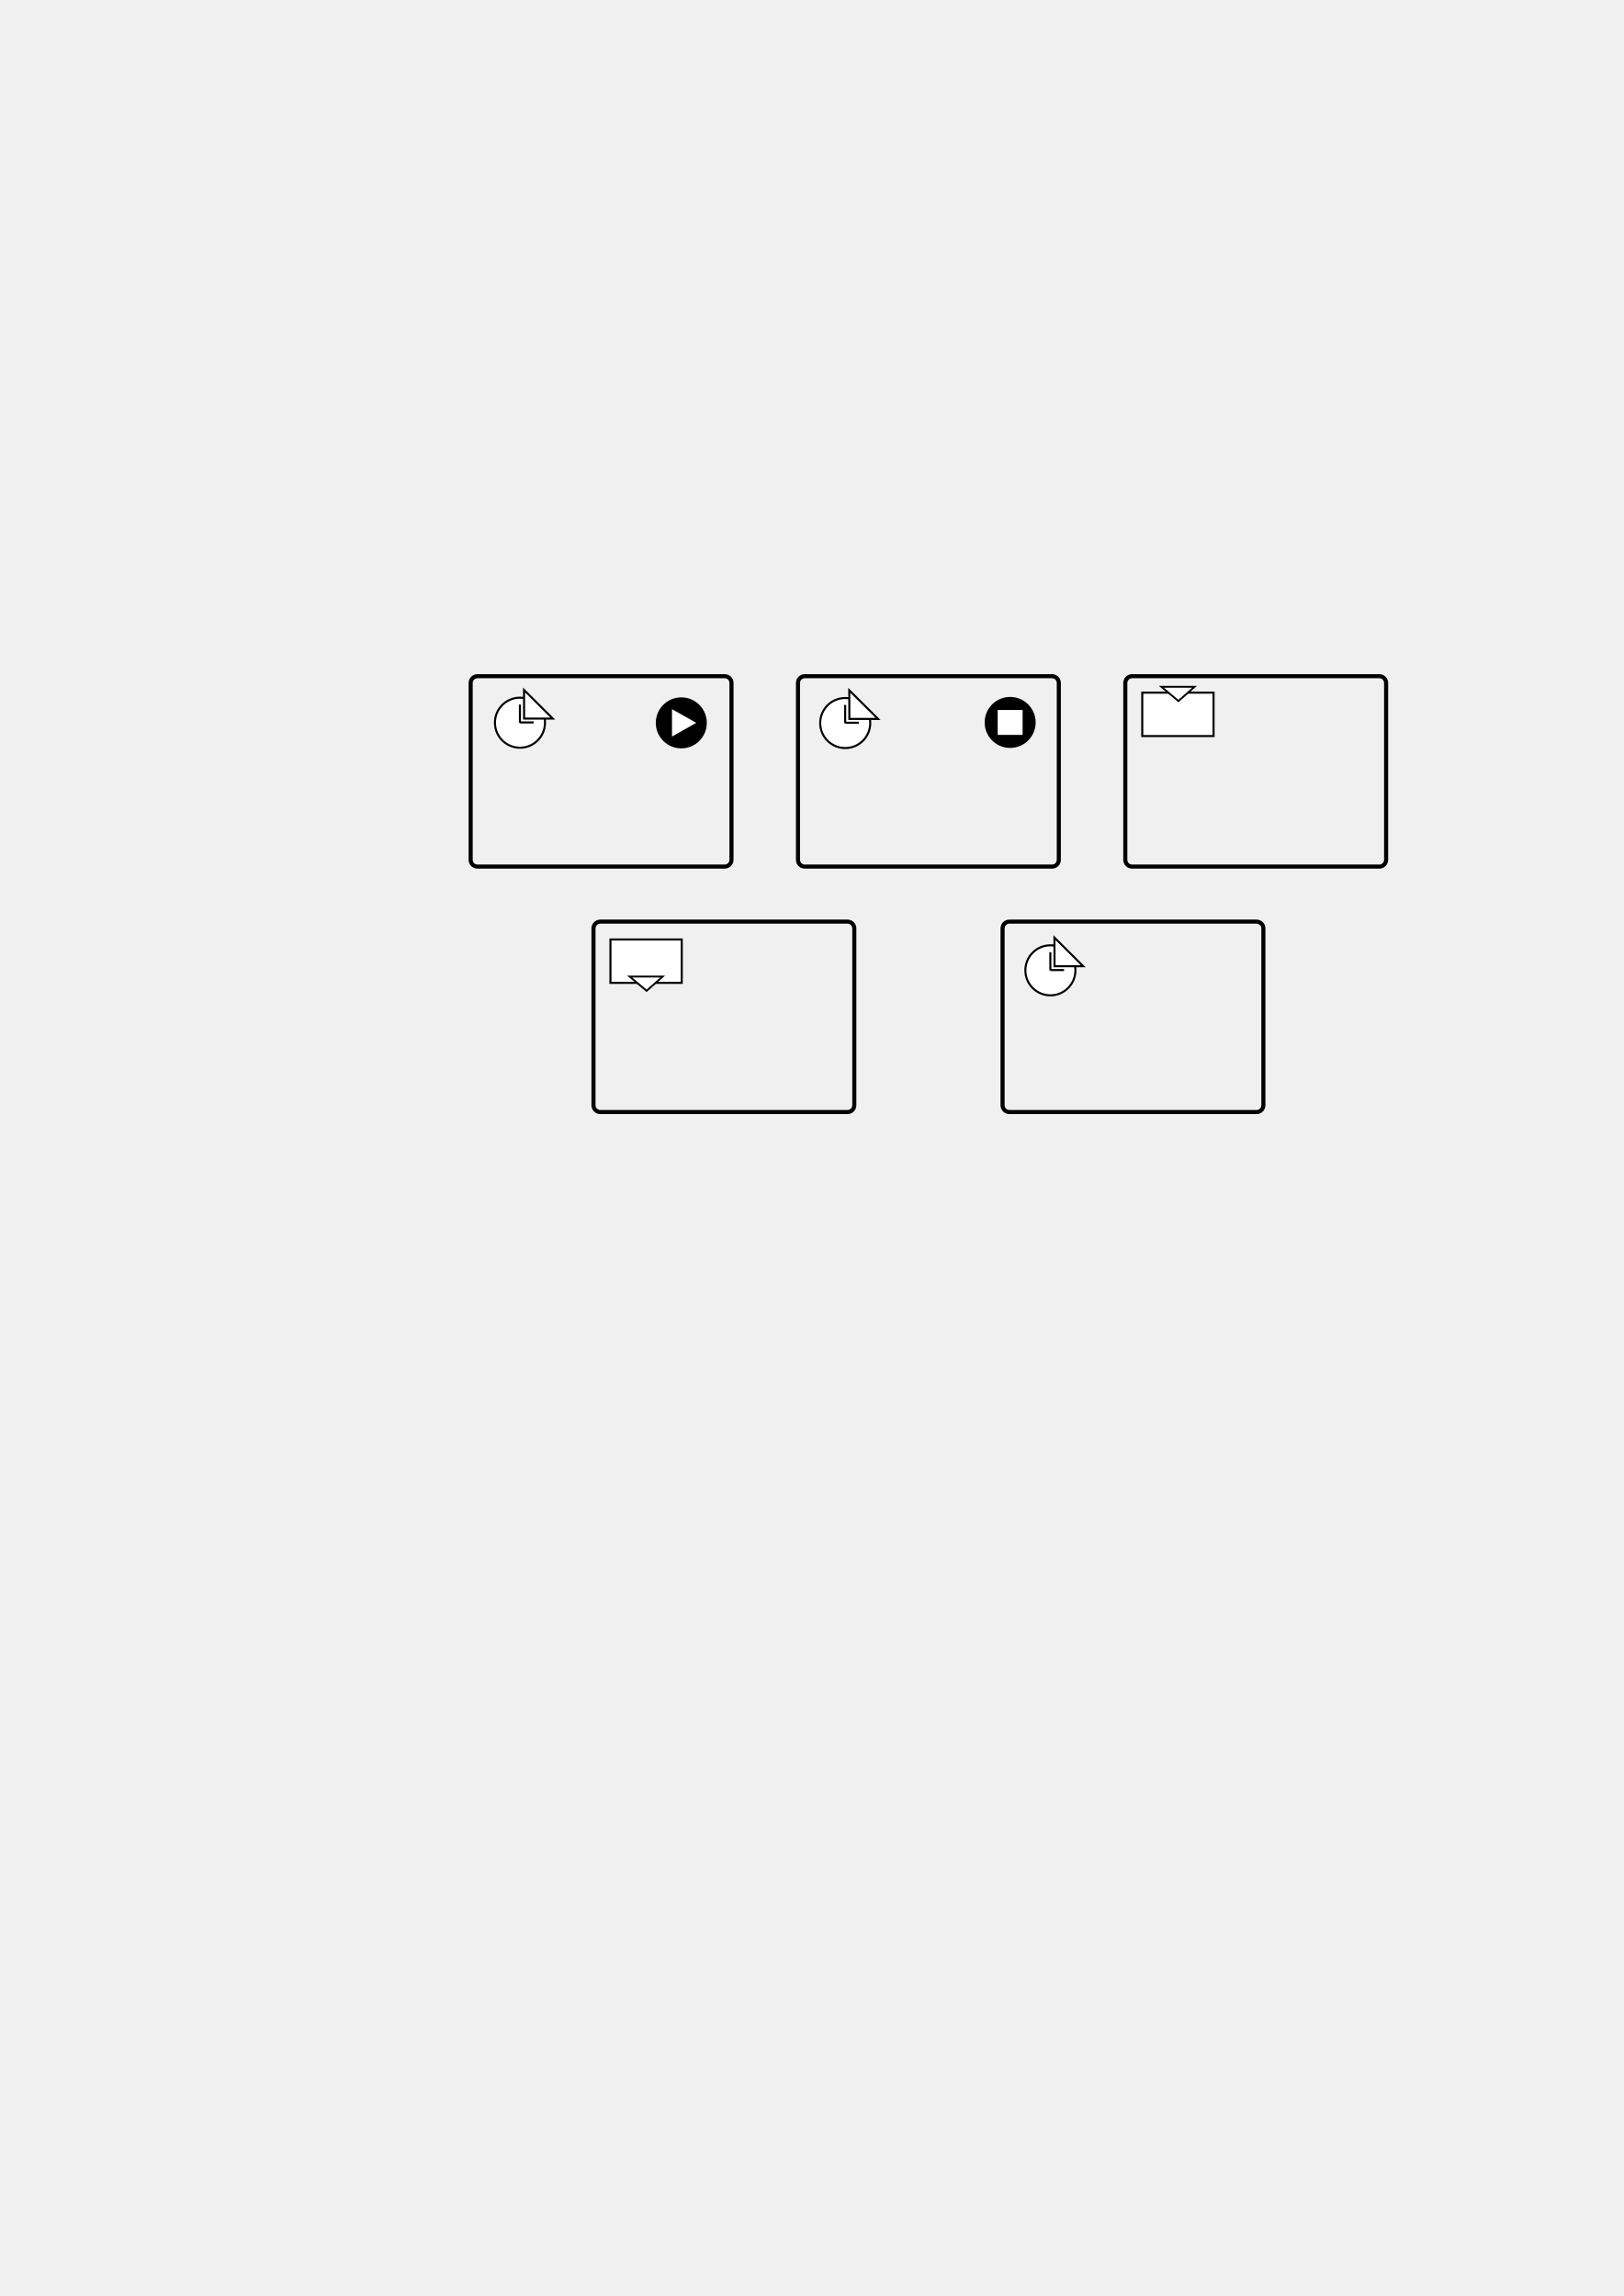
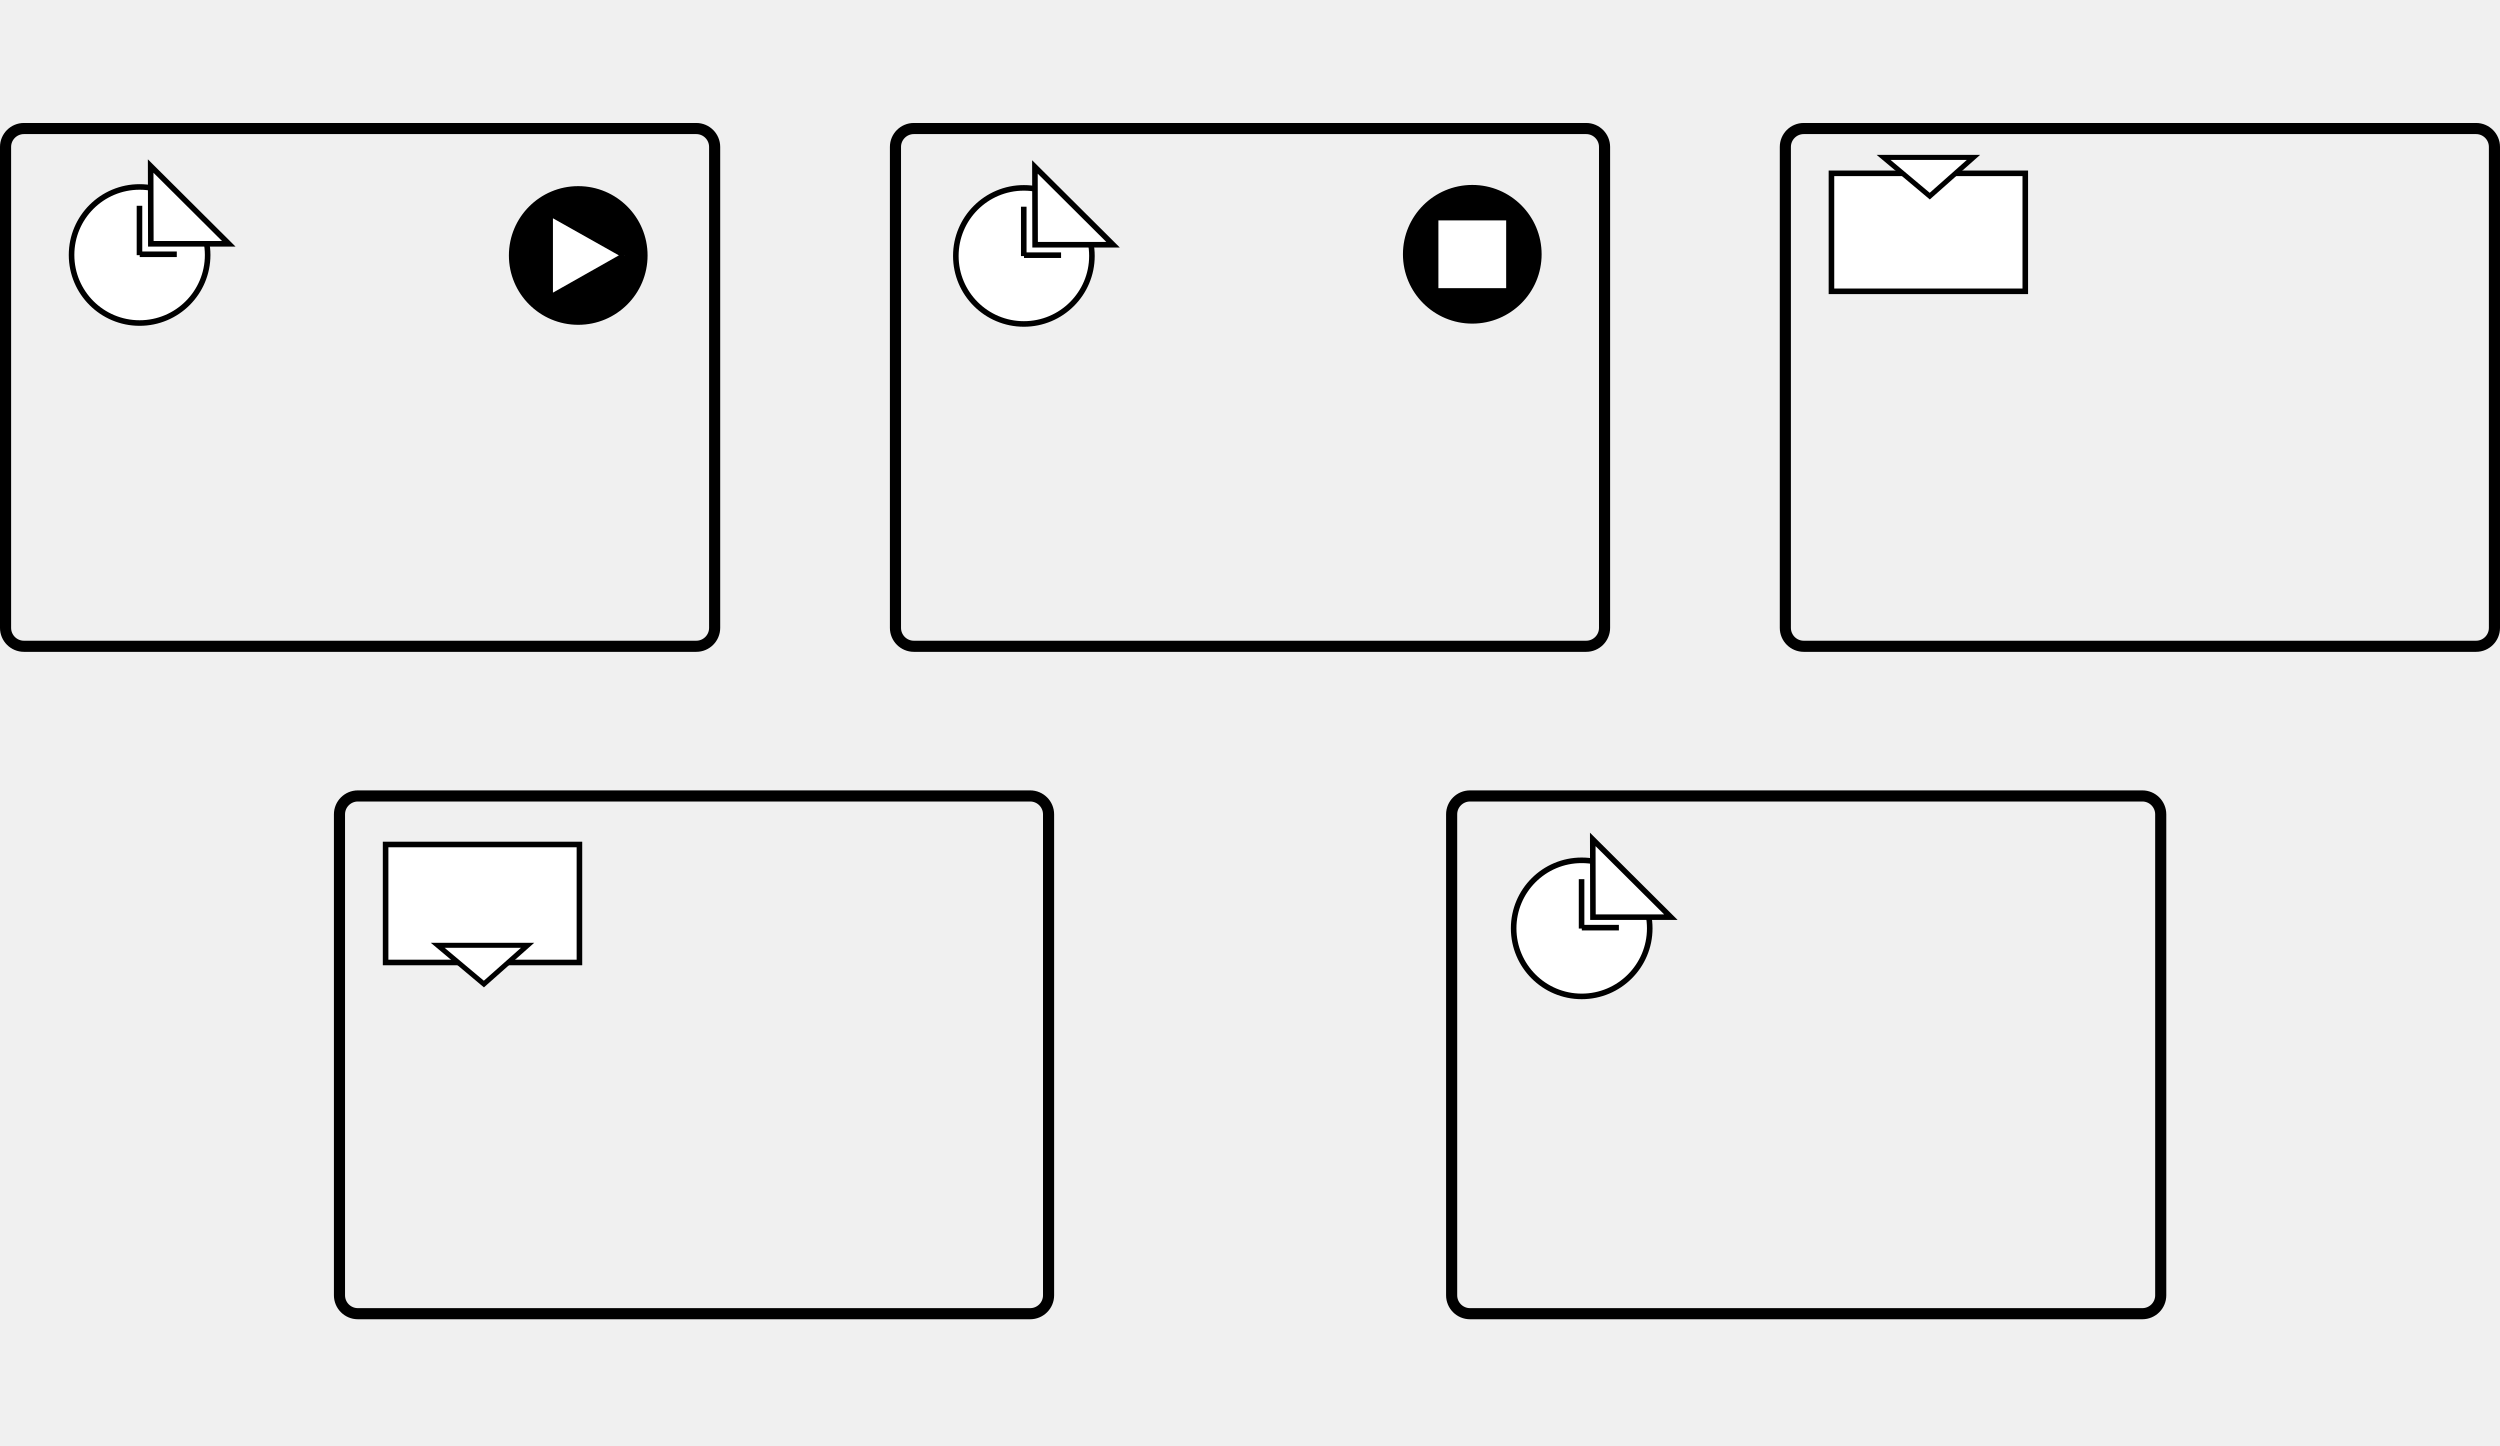
- <svg xmlns="http://www.w3.org/2000/svg" width="210mm" height="297mm" viewBox="0 0 210 297" version="1.1" id="svg4959">
+ <svg xmlns="http://www.w3.org/2000/svg" width="118.928mm" height="68.771mm" viewBox="0 0 118.928 68.771" version="1.1" id="svg4959">
  <defs id="defs4953" />
-   <g id="layer1">
+   <g id="layer1" transform="translate(-60.60867,-81.35368)">
    <rect style="fill:none;fill-opacity:0.078;stroke:#000000;stroke-width:0.529;stroke-miterlimit:4;stroke-dasharray:none;stroke-opacity:1" id="rect5561-4" width="33.732" height="24.63" x="103.207" y="87.468" ry="0.875" />
    <rect style="fill:none;fill-opacity:0.078;stroke:#000000;stroke-width:0.529;stroke-miterlimit:4;stroke-dasharray:none;stroke-opacity:1" id="rect5561-1" width="33.732" height="24.63" x="129.665" y="119.218" ry="0.875" />
    <rect style="fill:none;fill-opacity:0.078;stroke:#000000;stroke-width:0.529;stroke-miterlimit:4;stroke-dasharray:none;stroke-opacity:1" id="rect5561-6" width="33.732" height="24.63" x="60.873" y="87.468" ry="0.875" />
    <rect style="fill:none;fill-opacity:0.078;stroke:#000000;stroke-width:0.529;stroke-miterlimit:4;stroke-dasharray:none;stroke-opacity:1" id="rect5561-7" width="33.732" height="24.63" x="145.54" y="87.468" ry="0.875" />
    <circle style="fill:#000000;fill-opacity:1;stroke:#000000;stroke-width:0.265;stroke-miterlimit:4;stroke-dasharray:none;stroke-opacity:1" id="path4940" cx="88.116" cy="93.507" r="3.166" />
    <path style="fill:#ffffff;fill-opacity:1;stroke:#000000;stroke-width:0.265px;stroke-linecap:butt;stroke-linejoin:miter;stroke-opacity:1" d="m 90.32,93.501 -3.54,2.002 v -3.992 l 3.54,1.991" id="path4942" />
    <circle style="fill:#000000;fill-opacity:1;stroke:#000000;stroke-width:0.265;stroke-miterlimit:4;stroke-dasharray:none;stroke-opacity:1" id="path4940-6" cx="130.647" cy="93.45" r="3.166" />
    <rect style="fill:#ffffff;fill-opacity:1;stroke:#000000;stroke-width:0.224;stroke-miterlimit:4;stroke-dasharray:none;stroke-opacity:1" id="rect4959" width="3.448" height="3.448" x="128.923" y="91.726" />
    <rect style="fill:#ffffff;fill-opacity:1;stroke:#000000;stroke-width:0.265;stroke-miterlimit:4;stroke-dasharray:none;stroke-opacity:1" id="rect4961" width="9.221" height="5.613" x="147.733" y="89.599" />
    <path style="fill:#ffffff;fill-opacity:1;stroke:#000000;stroke-width:0.24px;stroke-linecap:butt;stroke-linejoin:miter;stroke-opacity:1" d="m 150.213,88.841 h 4.276 l -2.079,1.843 z" id="path4963" />
    <rect style="fill:none;fill-opacity:0.078;stroke:#000000;stroke-width:0.529;stroke-miterlimit:4;stroke-dasharray:none;stroke-opacity:1" id="rect5561-7-0" width="33.732" height="24.63" x="76.758" y="119.218" ry="0.875" />
    <rect style="fill:#ffffff;fill-opacity:1;stroke:#000000;stroke-width:0.265;stroke-miterlimit:4;stroke-dasharray:none;stroke-opacity:1" id="rect4961-2" width="9.221" height="5.613" x="78.952" y="121.527" />
    <path style="fill:#ffffff;fill-opacity:1;stroke:#000000;stroke-width:0.24px;stroke-linecap:butt;stroke-linejoin:miter;stroke-opacity:1" d="m 81.431,126.323 h 4.276 l -2.079,1.843 z" id="path4963-7" />
    <circle style="fill:#ffffff;fill-opacity:1;stroke:#000000;stroke-width:0.265;stroke-miterlimit:4;stroke-dasharray:none;stroke-opacity:1" id="path4992" cx="109.316" cy="93.528" r="3.237" />
    <path style="fill:none;stroke:#000000;stroke-width:0.265;stroke-linecap:butt;stroke-linejoin:miter;stroke-miterlimit:4;stroke-dasharray:none;stroke-opacity:1" d="m 109.31,91.187 v 2.349" id="path4986" />
    <path style="fill:none;stroke:#000000;stroke-width:0.265;stroke-linecap:butt;stroke-linejoin:miter;stroke-miterlimit:4;stroke-dasharray:none;stroke-opacity:1" d="m 109.322,93.493 h 1.763" id="path4988" />
    <path style="fill:#ffffff;fill-opacity:1;stroke:#000000;stroke-width:0.265;stroke-linecap:butt;stroke-linejoin:miter;stroke-miterlimit:4;stroke-dasharray:none;stroke-opacity:1" d="m 109.85,92.996 h 3.708 l -3.717,-3.7 z" id="path8697" />
    <circle style="fill:#ffffff;fill-opacity:1;stroke:#000000;stroke-width:0.265;stroke-miterlimit:4;stroke-dasharray:none;stroke-opacity:1" id="path4992-8" cx="135.852" cy="125.517" r="3.237" />
    <path style="fill:none;stroke:#000000;stroke-width:0.265;stroke-linecap:butt;stroke-linejoin:miter;stroke-miterlimit:4;stroke-dasharray:none;stroke-opacity:1" d="m 135.846,123.177 v 2.349" id="path4986-5" />
    <path style="fill:none;stroke:#000000;stroke-width:0.265;stroke-linecap:butt;stroke-linejoin:miter;stroke-miterlimit:4;stroke-dasharray:none;stroke-opacity:1" d="m 135.858,125.483 h 1.763" id="path4988-1" />
    <path style="fill:#ffffff;fill-opacity:1;stroke:#000000;stroke-width:0.265;stroke-linecap:butt;stroke-linejoin:miter;stroke-miterlimit:4;stroke-dasharray:none;stroke-opacity:1" d="m 136.387,124.985 h 3.708 l -3.717,-3.7 z" id="path8697-6" />
    <circle style="fill:#ffffff;fill-opacity:1;stroke:#000000;stroke-width:0.265;stroke-miterlimit:4;stroke-dasharray:none;stroke-opacity:1" id="path4992-6" cx="67.25" cy="93.484" r="3.237" />
    <path style="fill:none;stroke:#000000;stroke-width:0.265;stroke-linecap:butt;stroke-linejoin:miter;stroke-miterlimit:4;stroke-dasharray:none;stroke-opacity:1" d="M 67.244,91.143 V 93.492" id="path4986-2" />
    <path style="fill:none;stroke:#000000;stroke-width:0.265;stroke-linecap:butt;stroke-linejoin:miter;stroke-miterlimit:4;stroke-dasharray:none;stroke-opacity:1" d="m 67.256,93.45 h 1.763" id="path4988-19" />
    <path style="fill:#ffffff;fill-opacity:1;stroke:#000000;stroke-width:0.265;stroke-linecap:butt;stroke-linejoin:miter;stroke-miterlimit:4;stroke-dasharray:none;stroke-opacity:1" d="m 67.784,92.952 h 3.708 L 67.776,89.252 Z" id="path8697-64" />
    <flowRoot xml:space="preserve" id="flowRoot8735" style="font-style:normal;font-weight:normal;font-size:40px;line-height:1.25;font-family:sans-serif;letter-spacing:0px;word-spacing:0px;fill:#000000;fill-opacity:1;stroke:none" transform="matrix(0.2645833,0,0,0.2645833,11.42313,4.346726)">
      <flowRegion id="flowRegion8737">
        <rect id="rect8739" width="42.143" height="51.429" x="245" y="266.805" />
      </flowRegion>
      <flowPara id="flowPara8741" style="font-style:normal;font-variant:normal;font-weight:normal;font-stretch:normal;font-size:16px;font-family:Carlito;-inkscape-font-specification:'Carlito, Normal';font-variant-ligatures:normal;font-variant-caps:normal;font-variant-numeric:normal;font-feature-settings:normal;text-align:start;writing-mode:lr-tb;text-anchor:start">a.</flowPara>
    </flowRoot>
    <flowRoot xml:space="preserve" id="flowRoot8735-5" style="font-style:normal;font-variant:normal;font-weight:normal;font-stretch:normal;font-size:16px;line-height:1.25;font-family:Carlito;-inkscape-font-specification:'Carlito, Normal';font-variant-ligatures:normal;font-variant-caps:normal;font-variant-numeric:normal;font-feature-settings:normal;text-align:start;letter-spacing:0px;word-spacing:0px;writing-mode:lr-tb;text-anchor:start;fill:#000000;fill-opacity:1;stroke:none" transform="matrix(0.2645833,0,0,0.2645833,53.59521,9.996794)">
      <flowRegion id="flowRegion8737-0" style="font-style:normal;font-variant:normal;font-weight:normal;font-stretch:normal;font-size:16px;font-family:Carlito;-inkscape-font-specification:'Carlito, Normal';font-variant-ligatures:normal;font-variant-caps:normal;font-variant-numeric:normal;font-feature-settings:normal;text-align:start;writing-mode:lr-tb;text-anchor:start">
        <rect id="rect8739-8" width="42.143" height="51.429" x="245" y="266.805" style="font-style:normal;font-variant:normal;font-weight:normal;font-stretch:normal;font-size:16px;font-family:Carlito;-inkscape-font-specification:'Carlito, Normal';font-variant-ligatures:normal;font-variant-caps:normal;font-variant-numeric:normal;font-feature-settings:normal;text-align:start;writing-mode:lr-tb;text-anchor:start" />
      </flowRegion>
      <flowPara id="flowPara8767">b.</flowPara>
    </flowRoot>
    <flowRoot xml:space="preserve" id="flowRoot8735-5-4" style="font-style:normal;font-variant:normal;font-weight:normal;font-stretch:normal;font-size:16px;line-height:1.25;font-family:Carlito;-inkscape-font-specification:'Carlito, Normal';font-variant-ligatures:normal;font-variant-caps:normal;font-variant-numeric:normal;font-feature-settings:normal;text-align:start;letter-spacing:0px;word-spacing:0px;writing-mode:lr-tb;text-anchor:start;fill:#000000;fill-opacity:1;stroke:none" transform="matrix(0.2645833,0,0,0.2645833,96.22104,9.998254)">
      <flowRegion id="flowRegion8737-0-2" style="font-style:normal;font-variant:normal;font-weight:normal;font-stretch:normal;font-size:16px;font-family:Carlito;-inkscape-font-specification:'Carlito, Normal';font-variant-ligatures:normal;font-variant-caps:normal;font-variant-numeric:normal;font-feature-settings:normal;text-align:start;writing-mode:lr-tb;text-anchor:start">
        <rect id="rect8739-8-5" width="42.143" height="51.429" x="245" y="266.805" style="font-style:normal;font-variant:normal;font-weight:normal;font-stretch:normal;font-size:16px;font-family:Carlito;-inkscape-font-specification:'Carlito, Normal';font-variant-ligatures:normal;font-variant-caps:normal;font-variant-numeric:normal;font-feature-settings:normal;text-align:start;writing-mode:lr-tb;text-anchor:start" />
      </flowRegion>
      <flowPara id="flowPara8793">c.</flowPara>
    </flowRoot>
    <flowRoot xml:space="preserve" id="flowRoot8735-5-4-4" style="font-style:normal;font-variant:normal;font-weight:normal;font-stretch:normal;font-size:16px;line-height:1.25;font-family:Carlito;-inkscape-font-specification:'Carlito, Normal';font-variant-ligatures:normal;font-variant-caps:normal;font-variant-numeric:normal;font-feature-settings:normal;text-align:start;letter-spacing:0px;word-spacing:0px;writing-mode:lr-tb;text-anchor:start;fill:#000000;fill-opacity:1;stroke:none" transform="matrix(0.2645833,0,0,0.2645833,80.12589,75.79529)">
      <flowRegion id="flowRegion8737-0-2-4" style="font-style:normal;font-variant:normal;font-weight:normal;font-stretch:normal;font-size:16px;font-family:Carlito;-inkscape-font-specification:'Carlito, Normal';font-variant-ligatures:normal;font-variant-caps:normal;font-variant-numeric:normal;font-feature-settings:normal;text-align:start;writing-mode:lr-tb;text-anchor:start">
        <rect id="rect8739-8-5-3" width="42.143" height="51.429" x="245" y="266.805" style="font-style:normal;font-variant:normal;font-weight:normal;font-stretch:normal;font-size:16px;font-family:Carlito;-inkscape-font-specification:'Carlito, Normal';font-variant-ligatures:normal;font-variant-caps:normal;font-variant-numeric:normal;font-feature-settings:normal;text-align:start;writing-mode:lr-tb;text-anchor:start" />
      </flowRegion>
      <flowPara id="flowPara8819">d.</flowPara>
    </flowRoot>
    <flowRoot xml:space="preserve" id="flowRoot8735-5-4-4-6" style="font-style:normal;font-variant:normal;font-weight:normal;font-stretch:normal;font-size:16px;line-height:1.25;font-family:Carlito;-inkscape-font-specification:'Carlito, Normal';font-variant-ligatures:normal;font-variant-caps:normal;font-variant-numeric:normal;font-feature-settings:normal;text-align:start;letter-spacing:0px;word-spacing:0px;writing-mode:lr-tb;text-anchor:start;fill:#000000;fill-opacity:1;stroke:none" transform="matrix(0.2645833,0,0,0.2645833,27.27631,75.79075)">
      <flowRegion id="flowRegion8737-0-2-4-0" style="font-style:normal;font-variant:normal;font-weight:normal;font-stretch:normal;font-size:16px;font-family:Carlito;-inkscape-font-specification:'Carlito, Normal';font-variant-ligatures:normal;font-variant-caps:normal;font-variant-numeric:normal;font-feature-settings:normal;text-align:start;writing-mode:lr-tb;text-anchor:start">
        <rect id="rect8739-8-5-3-8" width="42.143" height="51.429" x="245" y="266.805" style="font-style:normal;font-variant:normal;font-weight:normal;font-stretch:normal;font-size:16px;font-family:Carlito;-inkscape-font-specification:'Carlito, Normal';font-variant-ligatures:normal;font-variant-caps:normal;font-variant-numeric:normal;font-feature-settings:normal;text-align:start;writing-mode:lr-tb;text-anchor:start" />
      </flowRegion>
      <flowPara id="flowPara8845">e.</flowPara>
    </flowRoot>
  </g>
</svg>
